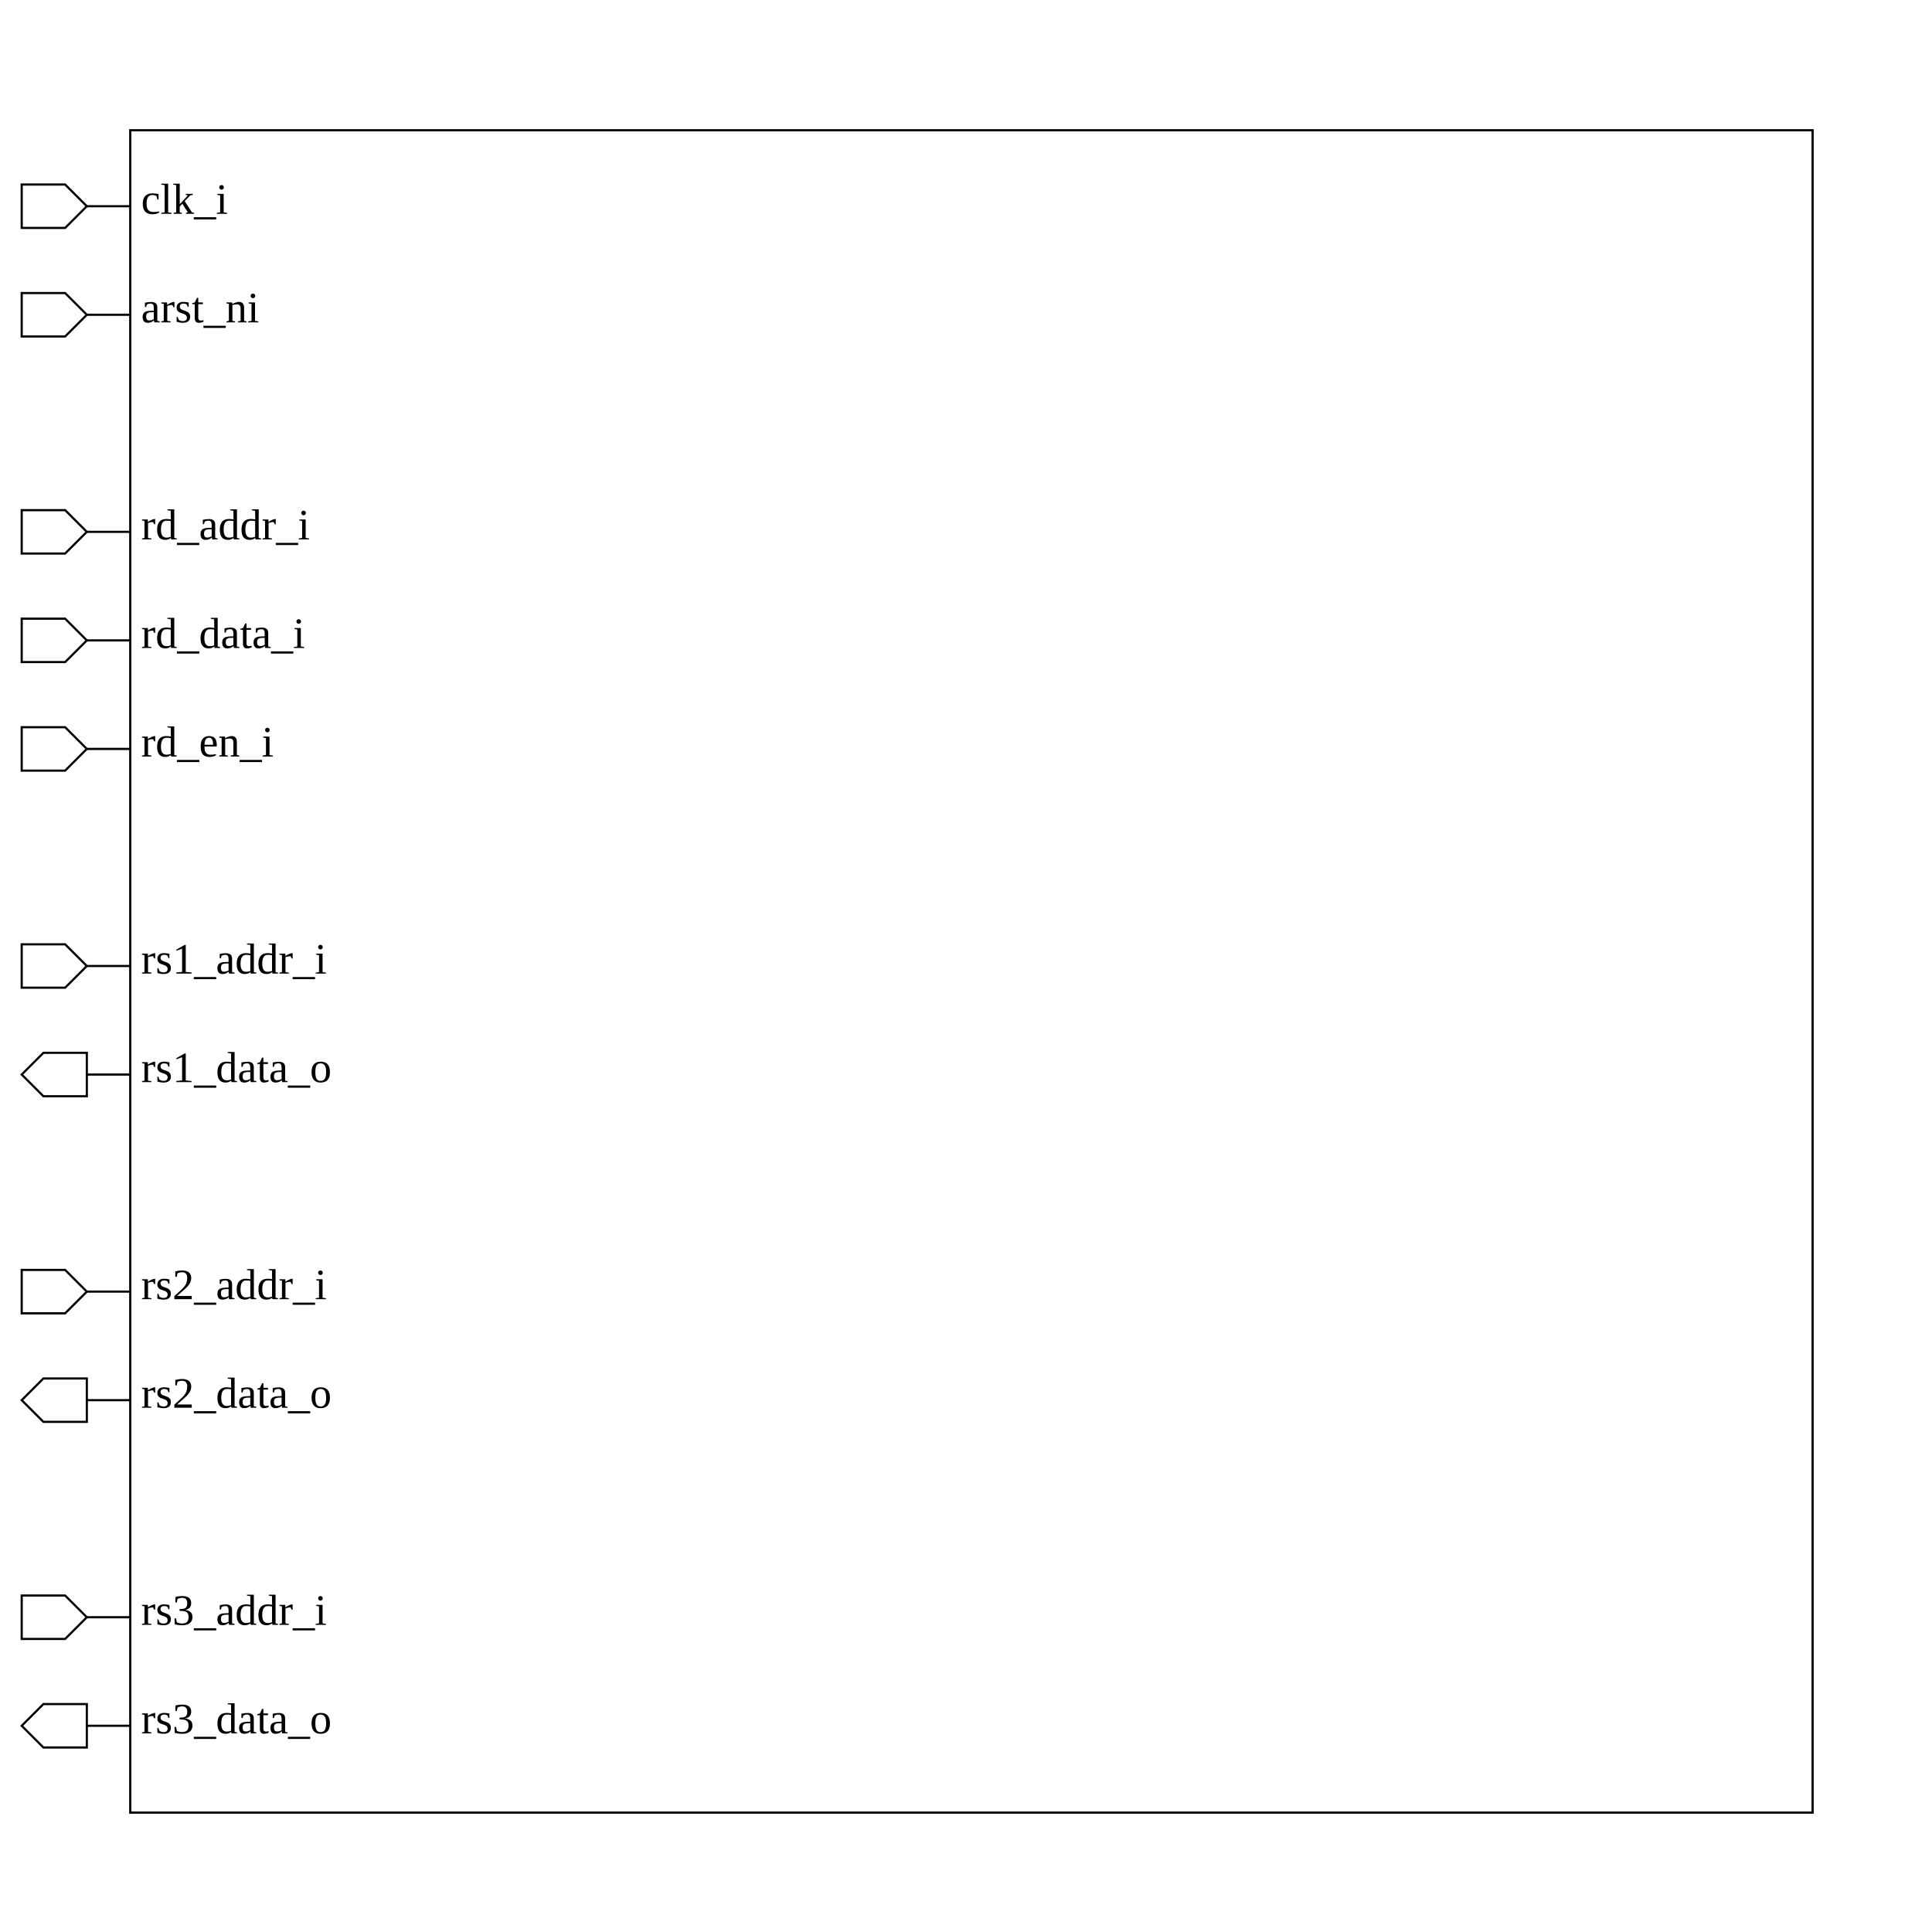
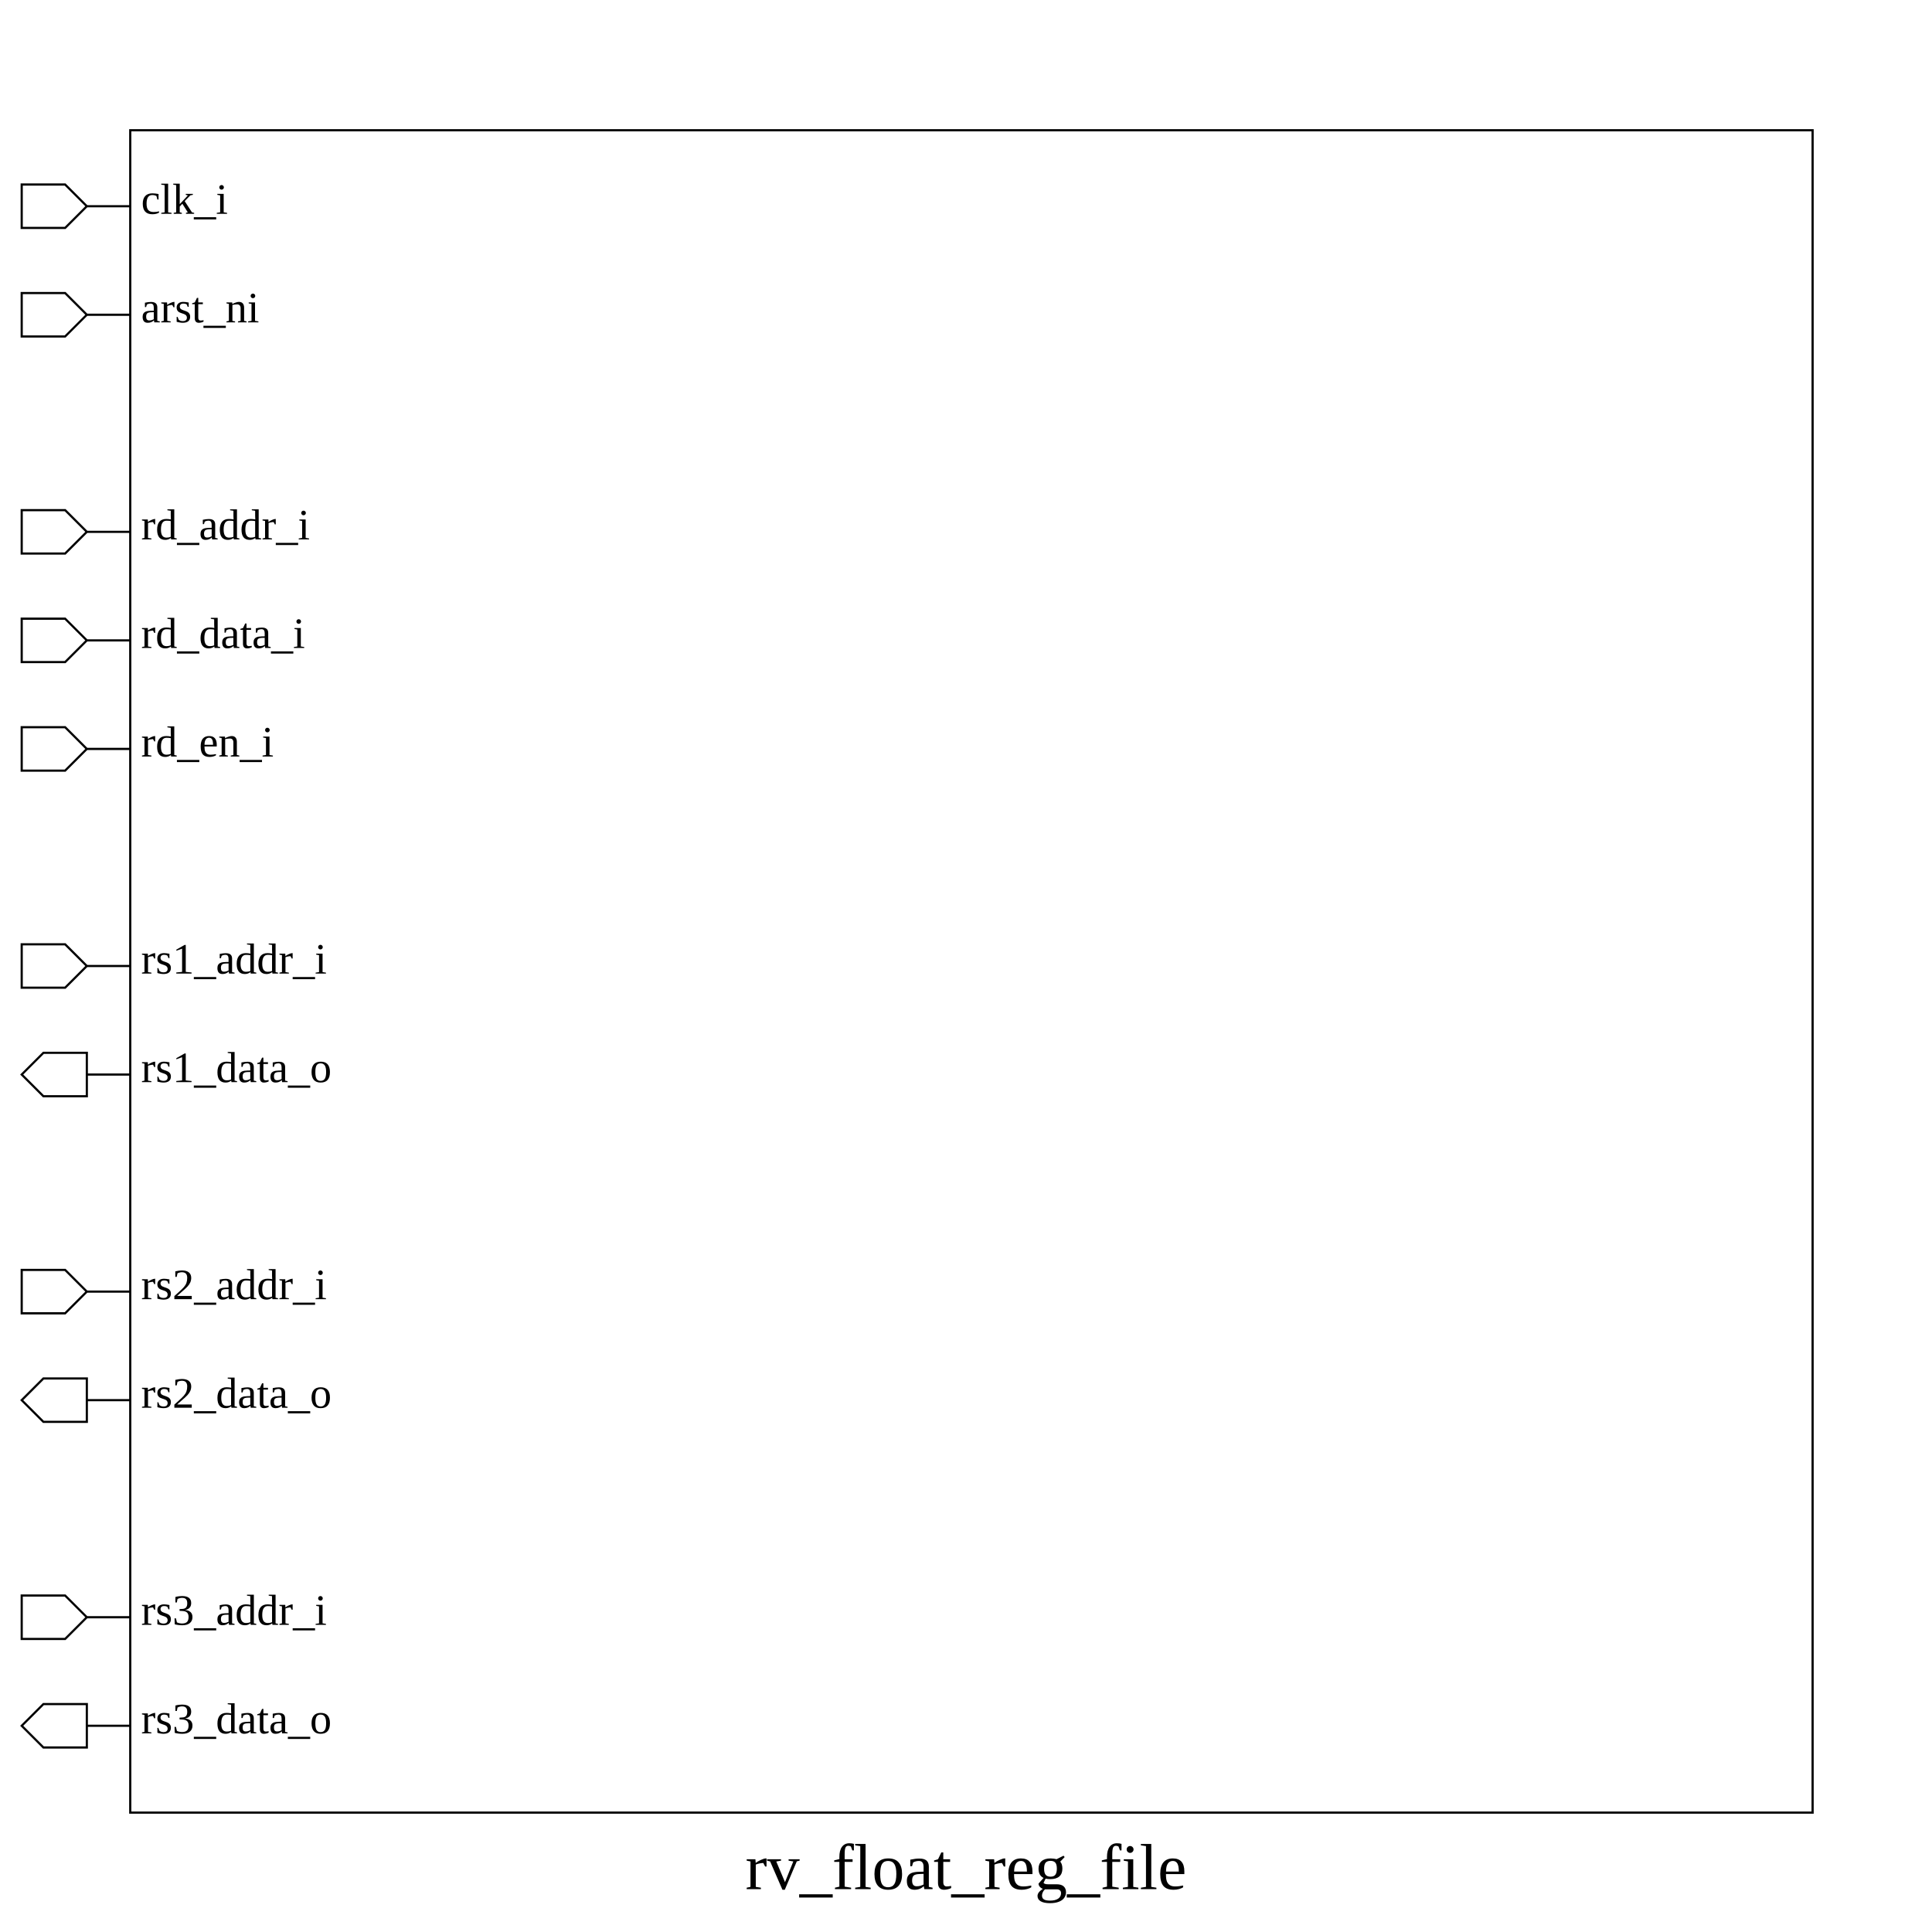
<svg xmlns="http://www.w3.org/2000/svg" height="890" width="890">
  <rect width="100%" height="100%" x="0" y="0" style="fill:white;stroke:white;stroke-width:0" />
  <g style="fill:white;stroke:black;stroke-width:1">
    <rect width="775" height="775" x="60" y="60" />
    <polygon points="10,95 10,85 30,85 40,95 60,95 40,95 30,105 10,105 10,95" />
    <text x="65" y="85" dominant-baseline="hanging" text-anchor="start" font-size="20" style="fill:black;stroke:black;stroke-width:0">clk_i</text>
    <polygon points="10,145 10,135 30,135 40,145 60,145 40,145 30,155 10,155 10,145" />
    <text x="65" y="135" dominant-baseline="hanging" text-anchor="start" font-size="20" style="fill:black;stroke:black;stroke-width:0">arst_ni</text>
    <polygon points="10,245 10,235 30,235 40,245 60,245 40,245 30,255 10,255 10,245" />
    <text x="65" y="235" dominant-baseline="hanging" text-anchor="start" font-size="20" style="fill:black;stroke:black;stroke-width:0">rd_addr_i</text>
    <polygon points="10,295 10,285 30,285 40,295 60,295 40,295 30,305 10,305 10,295" />
    <text x="65" y="285" dominant-baseline="hanging" text-anchor="start" font-size="20" style="fill:black;stroke:black;stroke-width:0">rd_data_i</text>
    <polygon points="10,345 10,335 30,335 40,345 60,345 40,345 30,355 10,355 10,345" />
    <text x="65" y="335" dominant-baseline="hanging" text-anchor="start" font-size="20" style="fill:black;stroke:black;stroke-width:0">rd_en_i</text>
    <polygon points="10,445 10,435 30,435 40,445 60,445 40,445 30,455 10,455 10,445" />
    <text x="65" y="435" dominant-baseline="hanging" text-anchor="start" font-size="20" style="fill:black;stroke:black;stroke-width:0">rs1_addr_i</text>
    <polygon points="10,495 20,485 40,485 40,495 60,495 40,495 40,505 20,505 10,495" />
    <text x="65" y="485" dominant-baseline="hanging" text-anchor="start" font-size="20" style="fill:black;stroke:black;stroke-width:0">rs1_data_o</text>
    <polygon points="10,595 10,585 30,585 40,595 60,595 40,595 30,605 10,605 10,595" />
    <text x="65" y="585" dominant-baseline="hanging" text-anchor="start" font-size="20" style="fill:black;stroke:black;stroke-width:0">rs2_addr_i</text>
    <polygon points="10,645 20,635 40,635 40,645 60,645 40,645 40,655 20,655 10,645" />
    <text x="65" y="635" dominant-baseline="hanging" text-anchor="start" font-size="20" style="fill:black;stroke:black;stroke-width:0">rs2_data_o</text>
    <polygon points="10,745 10,735 30,735 40,745 60,745 40,745 30,755 10,755 10,745" />
    <text x="65" y="735" dominant-baseline="hanging" text-anchor="start" font-size="20" style="fill:black;stroke:black;stroke-width:0">rs3_addr_i</text>
    <polygon points="10,795 20,785 40,785 40,795 60,795 40,795 40,805 20,805 10,795" />
    <text x="65" y="785" dominant-baseline="hanging" text-anchor="start" font-size="20" style="fill:black;stroke:black;stroke-width:0">rs3_data_o</text>
+     <text x="445" y="850" dominant-baseline="hanging" text-anchor="middle" font-size="30" style="fill:black;stroke:black;stroke-width:0">rv_float_reg_file</text>
  </g>
</svg>
